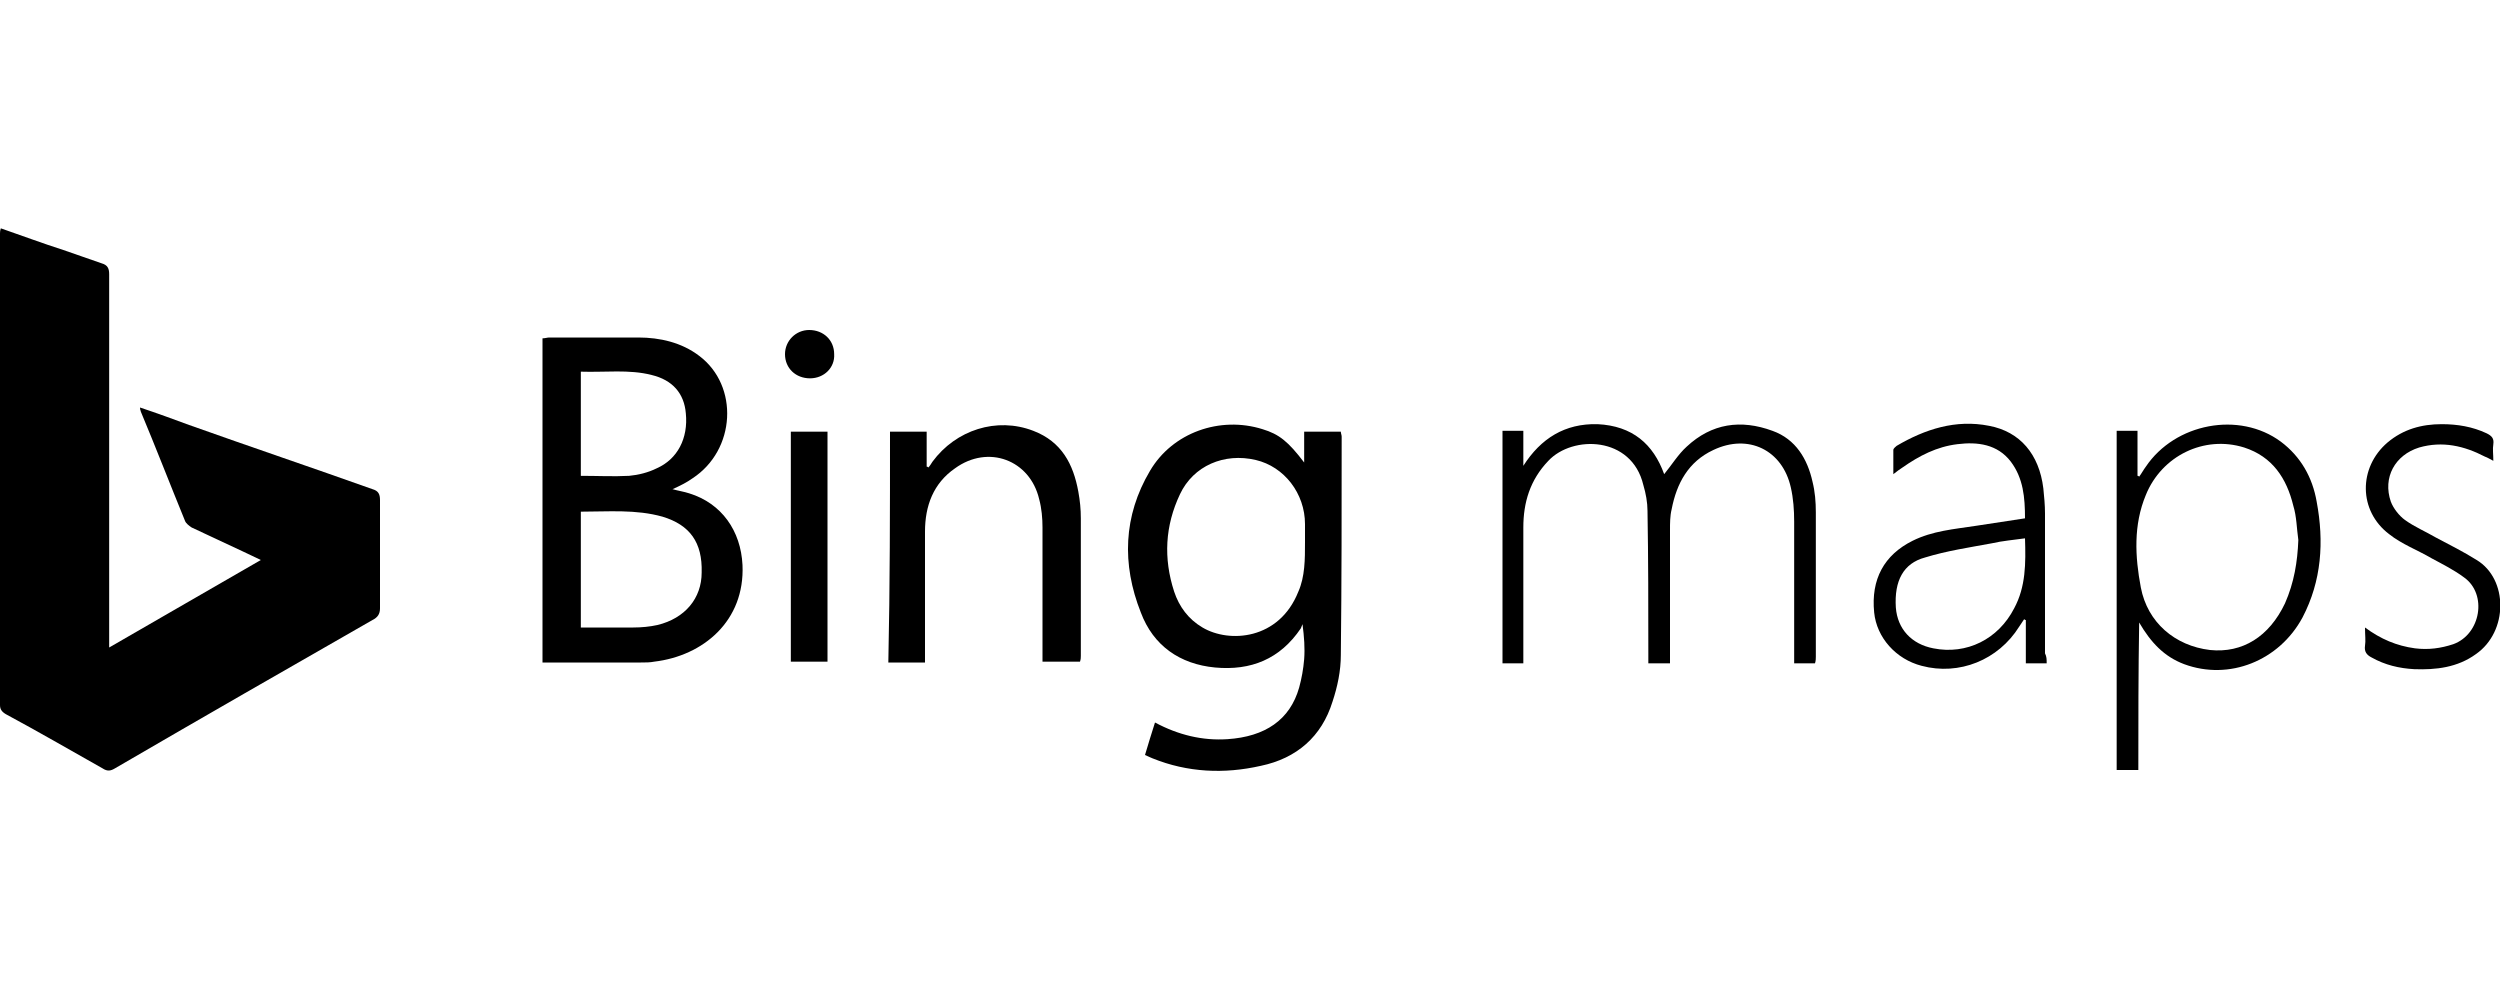
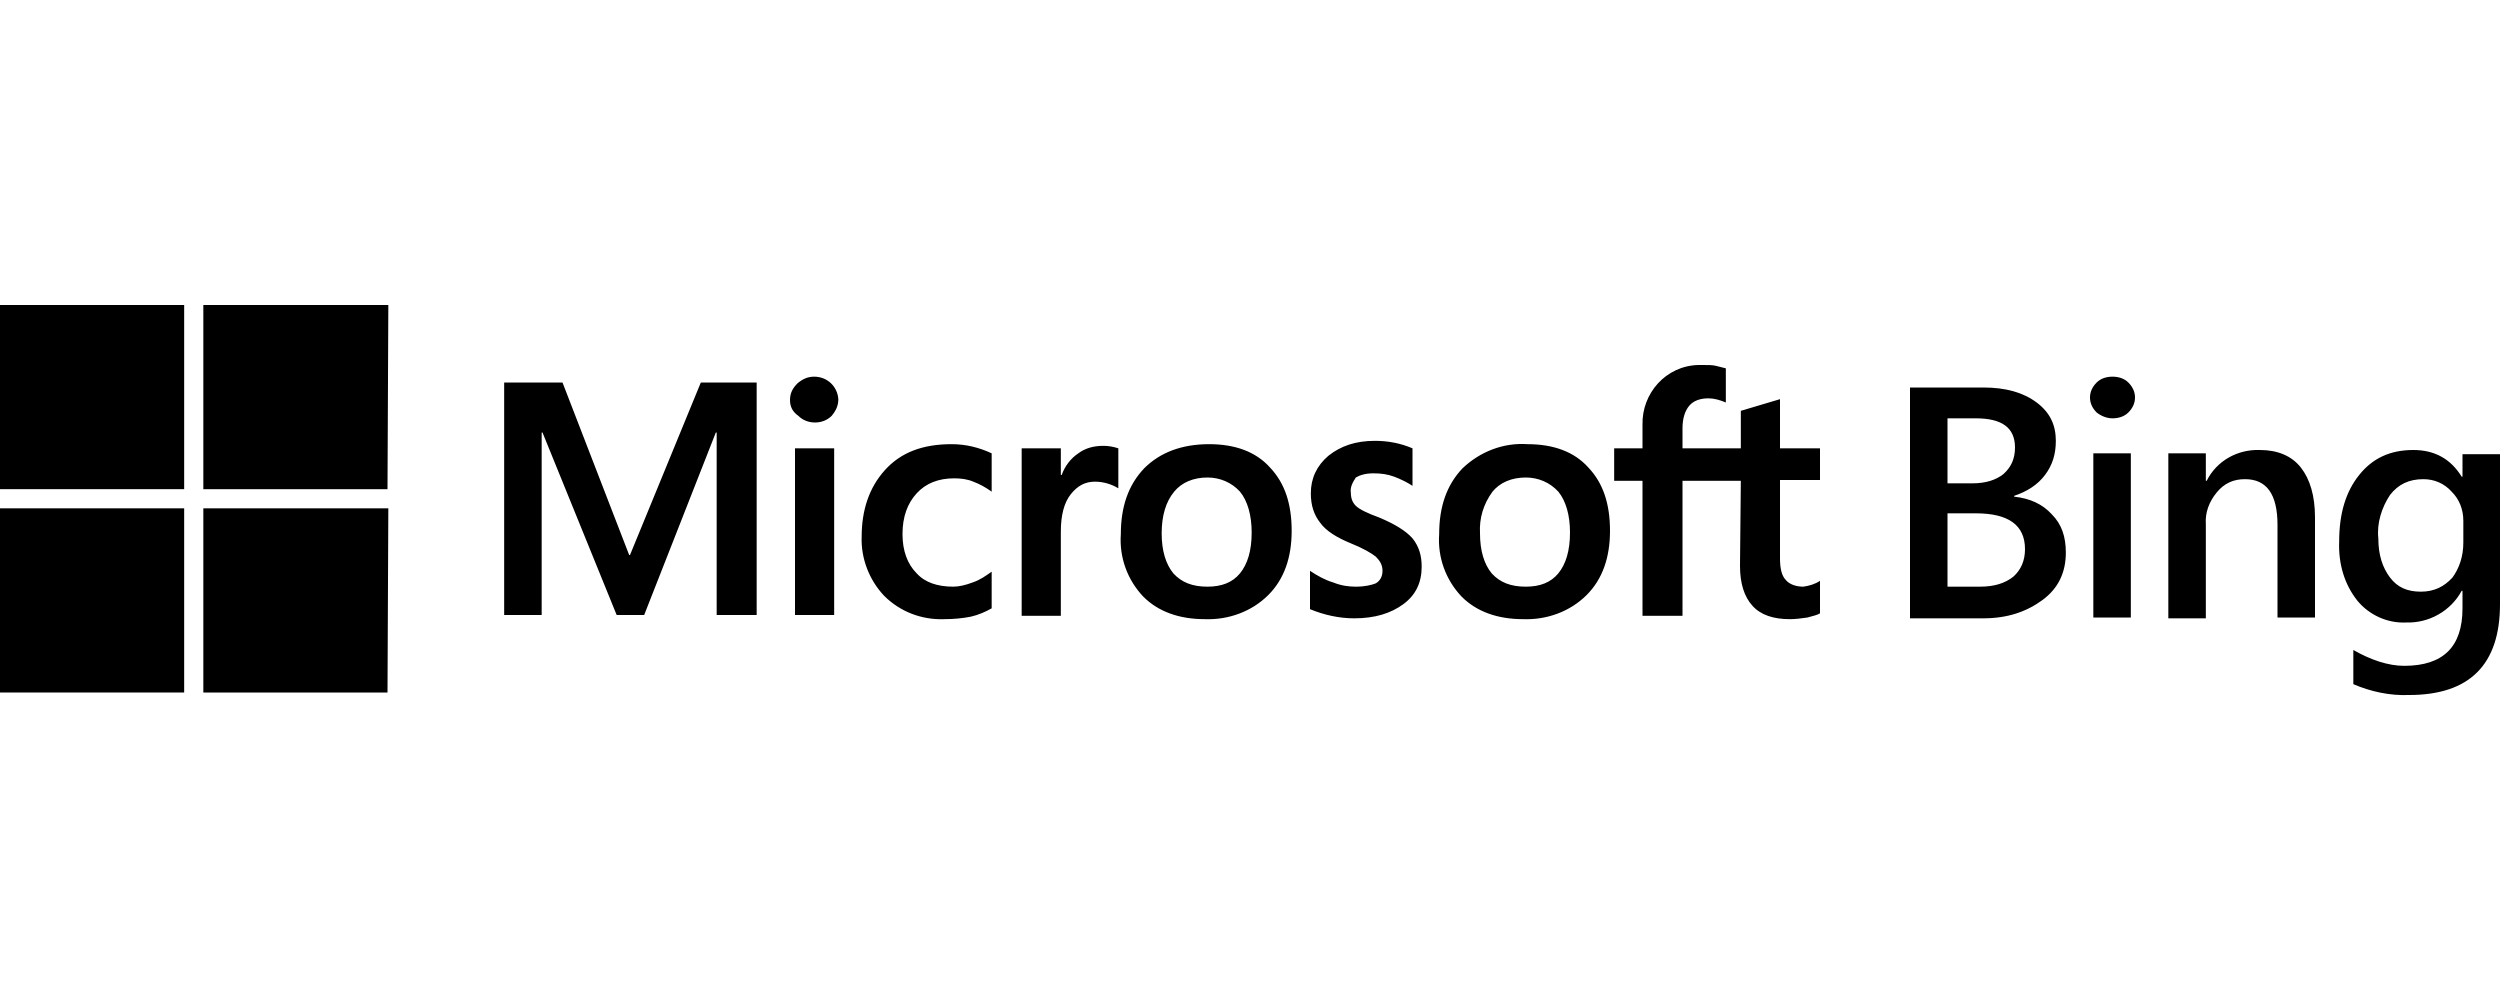
- <svg xmlns="http://www.w3.org/2000/svg" version="1.1" id="Layer_1" x="0px" y="0px" viewBox="0 0 300 120" style="enable-background:new 0 0 300 120;" xml:space="preserve">
+ <svg xmlns="http://www.w3.org/2000/svg" version="1.1" id="Camada_1" x="0px" y="0px" viewBox="0 0 300 120" style="enable-background:new 0 0 300 120;" xml:space="preserve">
  <g>
-     <path d="M0.1,27.4c2.6,0.9,5,1.8,7.5,2.6c1.5,0.5,3.1,1.1,4.6,1.6c0.7,0.2,0.9,0.6,0.9,1.3c0,14.5,0,29,0,43.5c0,0.4,0,0.7,0,1.3   c6.1-3.5,12.1-7,18.2-10.5c-0.8-0.4-1.5-0.7-2.1-1c-2.1-1-4.1-1.9-6.2-2.9c-0.3-0.2-0.7-0.5-0.8-0.8c-1.8-4.4-3.5-8.8-5.3-13.1   c0-0.1-0.1-0.2-0.1-0.5c2.1,0.7,4,1.4,5.9,2.1c7.3,2.6,14.7,5.1,22,7.7c0.7,0.2,0.9,0.6,0.9,1.3c0,4.3,0,8.7,0,13   c0,0.7-0.3,1.1-0.9,1.4c-10.3,5.9-20.6,11.8-30.9,17.8c-0.5,0.3-0.9,0.4-1.5,0c-3.9-2.2-7.7-4.4-11.6-6.5C0.2,85.4,0,85.1,0,84.6   C0,65.7,0,46.8,0,28C0,27.9,0,27.7,0.1,27.4z" />
-     <path d="M65.1,79.5c0-13.1,0-26,0-38.9c0.3,0,0.6-0.1,0.8-0.1c3.6,0,7.1,0,10.7,0c2.6,0,5.2,0.6,7.3,2.2c4.8,3.6,4.4,11.3-0.8,14.7   c-0.7,0.5-1.5,0.9-2.4,1.3c0.7,0.2,1.4,0.3,2,0.5c3.9,1.2,6.2,4.5,6.4,8.6c0.3,6.7-4.7,10.9-10.6,11.6c-0.5,0.1-1,0.1-1.6,0.1   C73,79.5,69.1,79.5,65.1,79.5z M69.7,75.3c2.1,0,4.2,0,6.3,0c1,0,2-0.1,2.9-0.3c3.3-0.8,5.3-3.2,5.3-6.3c0.1-3.6-1.4-5.7-4.7-6.7   c-3.2-0.9-6.5-0.6-9.8-0.6C69.7,66,69.7,70.6,69.7,75.3z M69.7,44.6c0,4.2,0,8.4,0,12.5c2,0,3.9,0.1,5.8,0c1.1-0.1,2.3-0.4,3.3-0.9   c2.5-1.1,3.8-3.6,3.5-6.6c-0.2-2.4-1.6-4-4.1-4.6C75.5,44.3,72.6,44.7,69.7,44.6z" />
-     <path d="M137.4,90.6c0.4-1.4,0.8-2.6,1.2-3.9c2.8,1.5,5.7,2.2,8.7,2c4.5-0.3,7.5-2.3,8.6-6.2c0.3-1.1,0.5-2.2,0.6-3.4   c0.1-1.3,0-2.7-0.2-4.2c-0.1,0.2-0.1,0.3-0.2,0.5c-2.5,3.7-6,5.1-10.3,4.7c-4.2-0.4-7.4-2.6-8.9-6.6c-2.3-5.8-2.1-11.6,1.1-17   c2.7-4.6,8.4-6.6,13.5-5c2,0.6,3.1,1.5,5,4c0-0.8,0-1.3,0-1.9c0-0.6,0-1.2,0-1.8c1.5,0,2.9,0,4.4,0c0,0.2,0.1,0.4,0.1,0.6   c0,8.7,0,17.4-0.1,26.2c0,1.9-0.4,3.8-1,5.6c-1.3,4.2-4.3,6.8-8.6,7.7c-4.4,1-8.8,0.8-13-0.9C138.1,90.9,137.8,90.8,137.4,90.6z    M156.6,65.1c0-0.7,0-1.5,0-2.2c0-3.7-2.5-6.9-5.9-7.7c-3.8-0.9-7.5,0.7-9.1,4.1c-1.8,3.8-2,7.7-0.7,11.7c0.6,1.8,1.7,3.3,3.4,4.3   c3.2,1.9,9.2,1.5,11.5-4.3C156.6,69.2,156.6,67.1,156.6,65.1z" />
-     <path d="M106.8,51.8c1.5,0,2.9,0,4.4,0c0,1.4,0,2.8,0,4.2c0.1,0,0.1,0,0.2,0.1c0.2-0.2,0.3-0.4,0.5-0.7c2.8-3.8,7.7-5.4,12.1-3.7   c3.4,1.3,4.8,4,5.4,7.3c0.2,1.1,0.3,2.1,0.3,3.2c0,5.5,0,11,0,16.5c0,0.2,0,0.4-0.1,0.7c-1.5,0-2.9,0-4.5,0c0-0.3,0-0.7,0-1   c0-5,0-10.1,0-15.1c0-1.1-0.1-2.3-0.4-3.4c-1.1-4.7-6.1-6.6-10.1-3.7c-2.6,1.8-3.6,4.5-3.6,7.6c0,4.8,0,9.6,0,14.5   c0,0.4,0,0.7,0,1.2c-1.5,0-2.9,0-4.4,0C106.8,70.3,106.8,61.1,106.8,51.8z" />
-     <path d="M199.7,56.9c0.9-1.1,1.7-2.4,2.7-3.3c3-2.8,6.5-3.3,10.3-1.9c2.8,1,4.2,3.4,4.8,6.1c0.3,1.2,0.4,2.4,0.4,3.7   c0,5.8,0,11.6,0,17.3c0,0.2,0,0.5-0.1,0.8c-0.8,0-1.6,0-2.5,0c0-0.4,0-0.7,0-1.1c0-5.3,0-10.6,0-15.9c0-1.4-0.1-2.8-0.4-4.1   c-1-4.5-5.1-6.5-9.3-4.5c-3,1.4-4.4,4-5,7.1c-0.2,0.8-0.2,1.7-0.2,2.5c0,5,0,10,0,14.9c0,0.3,0,0.7,0,1.1c-0.9,0-1.7,0-2.6,0   c0-0.4,0-0.7,0-1.1c0-5.7,0-11.4-0.1-17.2c0-1-0.2-2.1-0.5-3.1c-1.4-5.9-8.5-6-11.4-2.9c-2.2,2.3-3,5-3,8c0,5,0,10.1,0,15.1   c0,0.4,0,0.7,0,1.2c-0.9,0-1.6,0-2.5,0c0-9.3,0-18.5,0-27.9c0.8,0,1.6,0,2.5,0c0,1.4,0,2.8,0,4.2c2.1-3.3,5-5.1,8.9-5   C195.9,51.1,198.4,53.3,199.7,56.9z" />
-     <path d="M256.6,92.4c-1,0-1.7,0-2.6,0c0-13.6,0-27.1,0-40.7c0.8,0,1.6,0,2.5,0c0,1.8,0,3.6,0,5.4c0.1,0,0.1,0,0.2,0.1   c0.3-0.4,0.5-0.8,0.8-1.2c3.5-5.2,11.2-6.7,16.2-3c2.4,1.8,3.8,4.3,4.3,7.2c0.9,4.8,0.6,9.5-1.7,13.9c-2.8,5.2-8.8,7.6-14.2,5.6   c-2.4-0.9-4-2.6-5.4-5C256.6,80.7,256.6,86.5,256.6,92.4z M275.8,64.8c-0.2-1.4-0.2-2.8-0.6-4.1c-0.8-3.3-2.5-5.9-5.9-7   c-4.8-1.5-9.9,1-11.8,5.7c-1.5,3.6-1.3,7.4-0.6,11.1c0.8,4.2,4.1,7,8.3,7.5c3.9,0.4,7.1-1.6,9-5.6   C275.3,69.9,275.7,67.4,275.8,64.8z" />
-     <path d="M245.6,79.6c-0.9,0-1.7,0-2.5,0c0-1.7,0-3.5,0-5.2c-0.1,0-0.1,0-0.2-0.1c-0.2,0.3-0.4,0.6-0.6,0.9c-2.5,4-7.2,5.9-11.7,4.7   c-3.1-0.8-5.4-3.4-5.7-6.4c-0.4-4,1.2-6.9,4.6-8.6c2.4-1.2,5-1.4,7.6-1.8c2-0.3,3.9-0.6,5.9-0.9c0-2.5-0.2-4.8-1.7-6.8   c-1.6-2.1-4-2.4-6.4-2.1c-2.5,0.3-4.6,1.4-6.6,2.8c-0.3,0.2-0.6,0.4-1.1,0.8c0-1.1,0-2,0-2.9c0-0.2,0.3-0.4,0.4-0.5   c3.4-2,7.1-3.2,11.1-2.4c3.7,0.7,6,3.4,6.5,7.5c0.1,1,0.2,2,0.2,3c0,5.6,0,11.2,0,16.8C245.6,78.8,245.6,79.1,245.6,79.6z    M243,64.6c-1.4,0.2-2.7,0.3-4,0.6c-2.7,0.5-5.4,0.9-8,1.7c-2.6,0.7-3.7,2.8-3.5,6c0.2,2.6,1.9,4.4,4.5,4.9c4,0.8,7.8-1.1,9.7-4.8   C243.1,70.4,243.1,67.6,243,64.6z" />
-     <path d="M283.8,75.3c1.9,1.4,3.8,2.2,6,2.5c1.6,0.2,3.1,0,4.6-0.5c3.3-1.2,4.1-6,1.3-8c-1.2-0.9-2.6-1.6-3.9-2.3   c-1.7-1-3.6-1.7-5.1-2.9c-3.7-2.8-3.7-8-0.2-11c1.9-1.6,4.1-2.2,6.5-2.2c1.9,0,3.7,0.3,5.4,1.1c0.6,0.3,0.9,0.6,0.8,1.3   c-0.1,0.6,0,1.2,0,2c-0.4-0.2-0.7-0.4-1-0.5c-2.5-1.3-5.1-1.9-7.9-1.1c-2.9,0.9-4.4,3.6-3.4,6.5c0.3,0.8,1,1.7,1.7,2.2   c1.1,0.8,2.5,1.4,3.7,2.1c1.7,0.9,3.3,1.7,4.9,2.7c3.8,2.3,3.8,8.6-0.1,11.3c-2.2,1.6-4.8,1.9-7.4,1.8c-1.8-0.1-3.5-0.5-5.1-1.4   c-0.6-0.3-0.9-0.7-0.8-1.4C283.9,76.9,283.8,76.2,283.8,75.3z" />
-     <path d="M94.9,51.8c0.3,0,0.5,0,0.7,0c1.2,0,2.4,0,3.7,0c0,9.2,0,18.4,0,27.6c-1.5,0-2.9,0-4.4,0C94.9,70.2,94.9,61.1,94.9,51.8z" />
-     <path d="M97.2,45.4c-1.7,0-3-1.2-3-2.9c0-1.6,1.3-2.9,2.9-2.9c1.7,0,3,1.2,3,2.9C100.2,44.1,98.9,45.4,97.2,45.4z" />
+     <path d="M22.1,36.6H0v22.1h22.1V36.6z" />
+     <path d="M46.6,36.6H24.4v22.1h22.1L46.6,36.6z" />
+     <path d="M22.1,61H0v22.1h22.1V61z" />
+     <path d="M46.6,61H24.4v22.1h22.1L46.6,61z" />
+   </g>
+   <g>
+     <path d="M90.8,45.9v27.9H86V51.9h-0.1l-8.6,21.9H74l-8.9-21.9H65v21.9h-4.5V45.9h7l8,20.7h0.1l8.5-20.7H90.8z M94.8,48   c0-0.8,0.3-1.4,0.9-2c0.6-0.5,1.2-0.8,2-0.8c1.6,0,2.8,1.2,2.9,2.7c0,0,0,0,0,0c0,0.8-0.3,1.4-0.8,2c-0.5,0.5-1.2,0.8-2,0.8   s-1.5-0.3-2-0.8C95.1,49.4,94.8,48.8,94.8,48L94.8,48z M100.1,53.8v20h-4.7v-20H100.1z M114.4,70.4c0.7,0,1.5-0.2,2.3-0.5   c0.9-0.3,1.6-0.8,2.3-1.3V73c-0.7,0.4-1.6,0.8-2.5,1c-1,0.2-2.1,0.3-3.2,0.3c-2.7,0.1-5.3-0.9-7.2-2.8c-1.8-1.9-2.8-4.5-2.7-7.1   c0-3.2,0.9-5.9,2.8-8c1.9-2.1,4.5-3.1,8-3.1c1.7,0,3.3,0.4,4.8,1.1V59c-0.7-0.5-1.4-0.9-2.2-1.2c-0.7-0.3-1.5-0.4-2.3-0.4   c-1.9,0-3.4,0.6-4.5,1.8s-1.7,2.8-1.7,4.9c0,2,0.6,3.6,1.7,4.7C111,69.9,112.5,70.4,114.4,70.4L114.4,70.4z M132.4,53.5   c0.6,0,1.2,0.1,1.8,0.3v4.8c-0.8-0.5-1.8-0.8-2.8-0.8c-1.2,0-2.1,0.5-2.9,1.5c-0.8,1-1.2,2.5-1.2,4.5v10.1h-4.7V53.8h4.7V57h0.1   c0.4-1.1,1.1-2,2-2.6C130.2,53.8,131.2,53.5,132.4,53.5L132.4,53.5z M134.5,64.1c0-3.3,0.9-5.9,2.8-7.9c1.9-1.9,4.5-2.9,7.8-2.9   c3.1,0,5.6,0.9,7.3,2.8c1.8,1.9,2.6,4.4,2.6,7.6c0,3.2-0.9,5.8-2.8,7.7c-2,2-4.8,3-7.6,2.9c-3.1,0-5.6-0.9-7.4-2.7   C135.3,69.6,134.3,66.9,134.5,64.1z M139.4,64c0,2.1,0.5,3.7,1.4,4.8c1,1.1,2.3,1.6,4.1,1.6c1.7,0,3-0.5,3.9-1.6   c0.9-1.1,1.4-2.7,1.4-4.9c0-2.1-0.5-3.8-1.4-4.9c-1-1.1-2.4-1.7-3.9-1.7c-1.7,0-3.1,0.6-4,1.7C139.9,60.2,139.4,61.9,139.4,64z    M162.1,59.1c0,0.7,0.2,1.2,0.6,1.6c0.4,0.4,1.4,0.9,2.8,1.4c1.9,0.8,3.2,1.6,4,2.5c0.8,1,1.1,2.1,1.1,3.4c0,1.9-0.7,3.4-2.2,4.5   s-3.4,1.7-5.9,1.7c-1.8,0-3.6-0.4-5.3-1.1v-4.6c0.9,0.6,1.8,1.1,2.8,1.4c1,0.4,1.9,0.5,2.7,0.5c1.1,0,1.9-0.2,2.4-0.4   c0.5-0.3,0.8-0.8,0.8-1.5c0-0.7-0.3-1.2-0.8-1.7c-0.5-0.4-1.5-1-3-1.6c-1.7-0.7-3-1.5-3.7-2.5c-0.7-0.9-1.1-2-1.1-3.5   c0-1.8,0.7-3.3,2.1-4.5c1.5-1.2,3.3-1.8,5.6-1.8c1.6,0,3.1,0.3,4.5,0.9v4.5c-0.6-0.4-1.4-0.8-2.2-1.1c-0.8-0.3-1.6-0.4-2.5-0.4   c-0.9,0-1.6,0.2-2.1,0.5C162.3,57.9,162,58.5,162.1,59.1L162.1,59.1z M172.7,64.1c0-3.3,0.9-5.9,2.8-7.9c2.1-2,4.9-3.1,7.8-2.9   c3.1,0,5.6,0.9,7.3,2.8c1.8,1.9,2.6,4.4,2.6,7.6c0,3.2-0.9,5.8-2.8,7.7c-2,2-4.8,3-7.6,2.9c-3.1,0-5.6-0.9-7.4-2.7   C173.5,69.6,172.5,66.9,172.7,64.1z M177.6,64c0,2.1,0.5,3.7,1.4,4.8c1,1.1,2.3,1.6,4.1,1.6c1.7,0,3-0.5,3.9-1.6   c0.9-1.1,1.4-2.7,1.4-4.9c0-2.1-0.5-3.8-1.4-4.9c-1-1.1-2.4-1.7-3.9-1.7c-1.7,0-3.1,0.6-4,1.7C178,60.5,177.5,62.2,177.6,64z    M208.9,57.7h-7v16.2h-4.8V57.7h-3.4v-3.9h3.4V51c-0.1-3.8,2.8-7.1,6.7-7.2c0.2,0,0.4,0,0.6,0c0.6,0,1.1,0,1.5,0.1   c0.4,0.1,0.8,0.2,1.2,0.3v4.1c-0.7-0.3-1.4-0.5-2.1-0.5c-1,0-1.8,0.3-2.3,0.9c-0.5,0.6-0.8,1.5-0.8,2.7v2.4h7v-4.5l4.7-1.4v5.9h4.8   v3.8h-4.8V67c0,1.2,0.2,2.1,0.7,2.6c0.4,0.5,1.2,0.8,2.1,0.8c0.7-0.1,1.4-0.3,2-0.7v3.9c-0.3,0.2-0.8,0.3-1.5,0.5   c-0.7,0.1-1.4,0.2-2.1,0.2c-2,0-3.5-0.5-4.5-1.6c-1-1.1-1.5-2.7-1.5-4.8L208.9,57.7L208.9,57.7z" />
+     <path d="M229.2,74.1V46.5h8.8c2.7,0,4.8,0.6,6.4,1.8c1.6,1.2,2.3,2.7,2.3,4.6c0,1.6-0.4,2.9-1.3,4.1c-0.9,1.2-2.2,2-3.7,2.5v0.1   c1.9,0.2,3.4,0.9,4.5,2.1c1.2,1.2,1.7,2.7,1.7,4.6c0,2.4-0.9,4.3-2.8,5.7c-1.9,1.4-4.2,2.2-7.1,2.2H229.2z M233.7,50.2V58h3   c1.6,0,2.8-0.4,3.7-1.1c0.9-0.8,1.4-1.8,1.4-3.2c0-2.4-1.6-3.5-4.7-3.5H233.7z M233.7,61.7v8.7h3.9c1.7,0,3-0.4,4-1.2   c0.9-0.8,1.4-1.9,1.4-3.3c0-2.9-2-4.3-5.9-4.3H233.7z M253.5,50.2c-0.7,0-1.4-0.3-1.9-0.7c-0.5-0.5-0.8-1.1-0.8-1.8   s0.3-1.3,0.8-1.8c0.5-0.5,1.2-0.7,1.9-0.7s1.4,0.2,1.9,0.7c0.5,0.5,0.8,1.1,0.8,1.8c0,0.7-0.3,1.3-0.8,1.8   C254.9,50,254.2,50.2,253.5,50.2L253.5,50.2z M255.7,74.1h-4.5V54.4h4.5L255.7,74.1z M277.8,74.1h-4.5V63c0-3.7-1.3-5.5-3.9-5.5   c-1.4,0-2.5,0.5-3.4,1.6c-0.9,1.1-1.4,2.4-1.3,3.8v11.3h-4.5V54.4h4.5v3.3h0.1c1.2-2.4,3.7-3.8,6.4-3.7c2.1,0,3.8,0.7,4.9,2.1   c1.1,1.4,1.7,3.4,1.7,6V74.1z M300,72.5c0,7.2-3.6,10.9-10.9,10.9c-2.3,0.1-4.6-0.4-6.7-1.3V78c2.1,1.2,4.2,1.9,6.1,1.9   c4.7,0,7-2.3,7-6.9v-2.1h-0.1c-1.3,2.4-3.9,3.9-6.7,3.8c-2.2,0.1-4.4-0.9-5.8-2.6c-1.6-2-2.3-4.5-2.2-7.1c0-3.4,0.8-6,2.4-8   c1.6-2,3.7-3,6.5-3c2.6,0,4.5,1.1,5.8,3.2h0.1v-2.7h4.5L300,72.5z M295.6,65.1v-2.6c0-1.4-0.5-2.6-1.4-3.5c-0.9-1-2.1-1.5-3.4-1.5   c-1.7,0-3,0.6-4,1.9c-1,1.5-1.6,3.4-1.4,5.2c0,2,0.5,3.5,1.4,4.7c0.9,1.2,2.1,1.7,3.7,1.7c1.6,0,2.8-0.6,3.8-1.7   C295.1,68.2,295.6,66.8,295.6,65.1L295.6,65.1z" />
  </g>
</svg>
